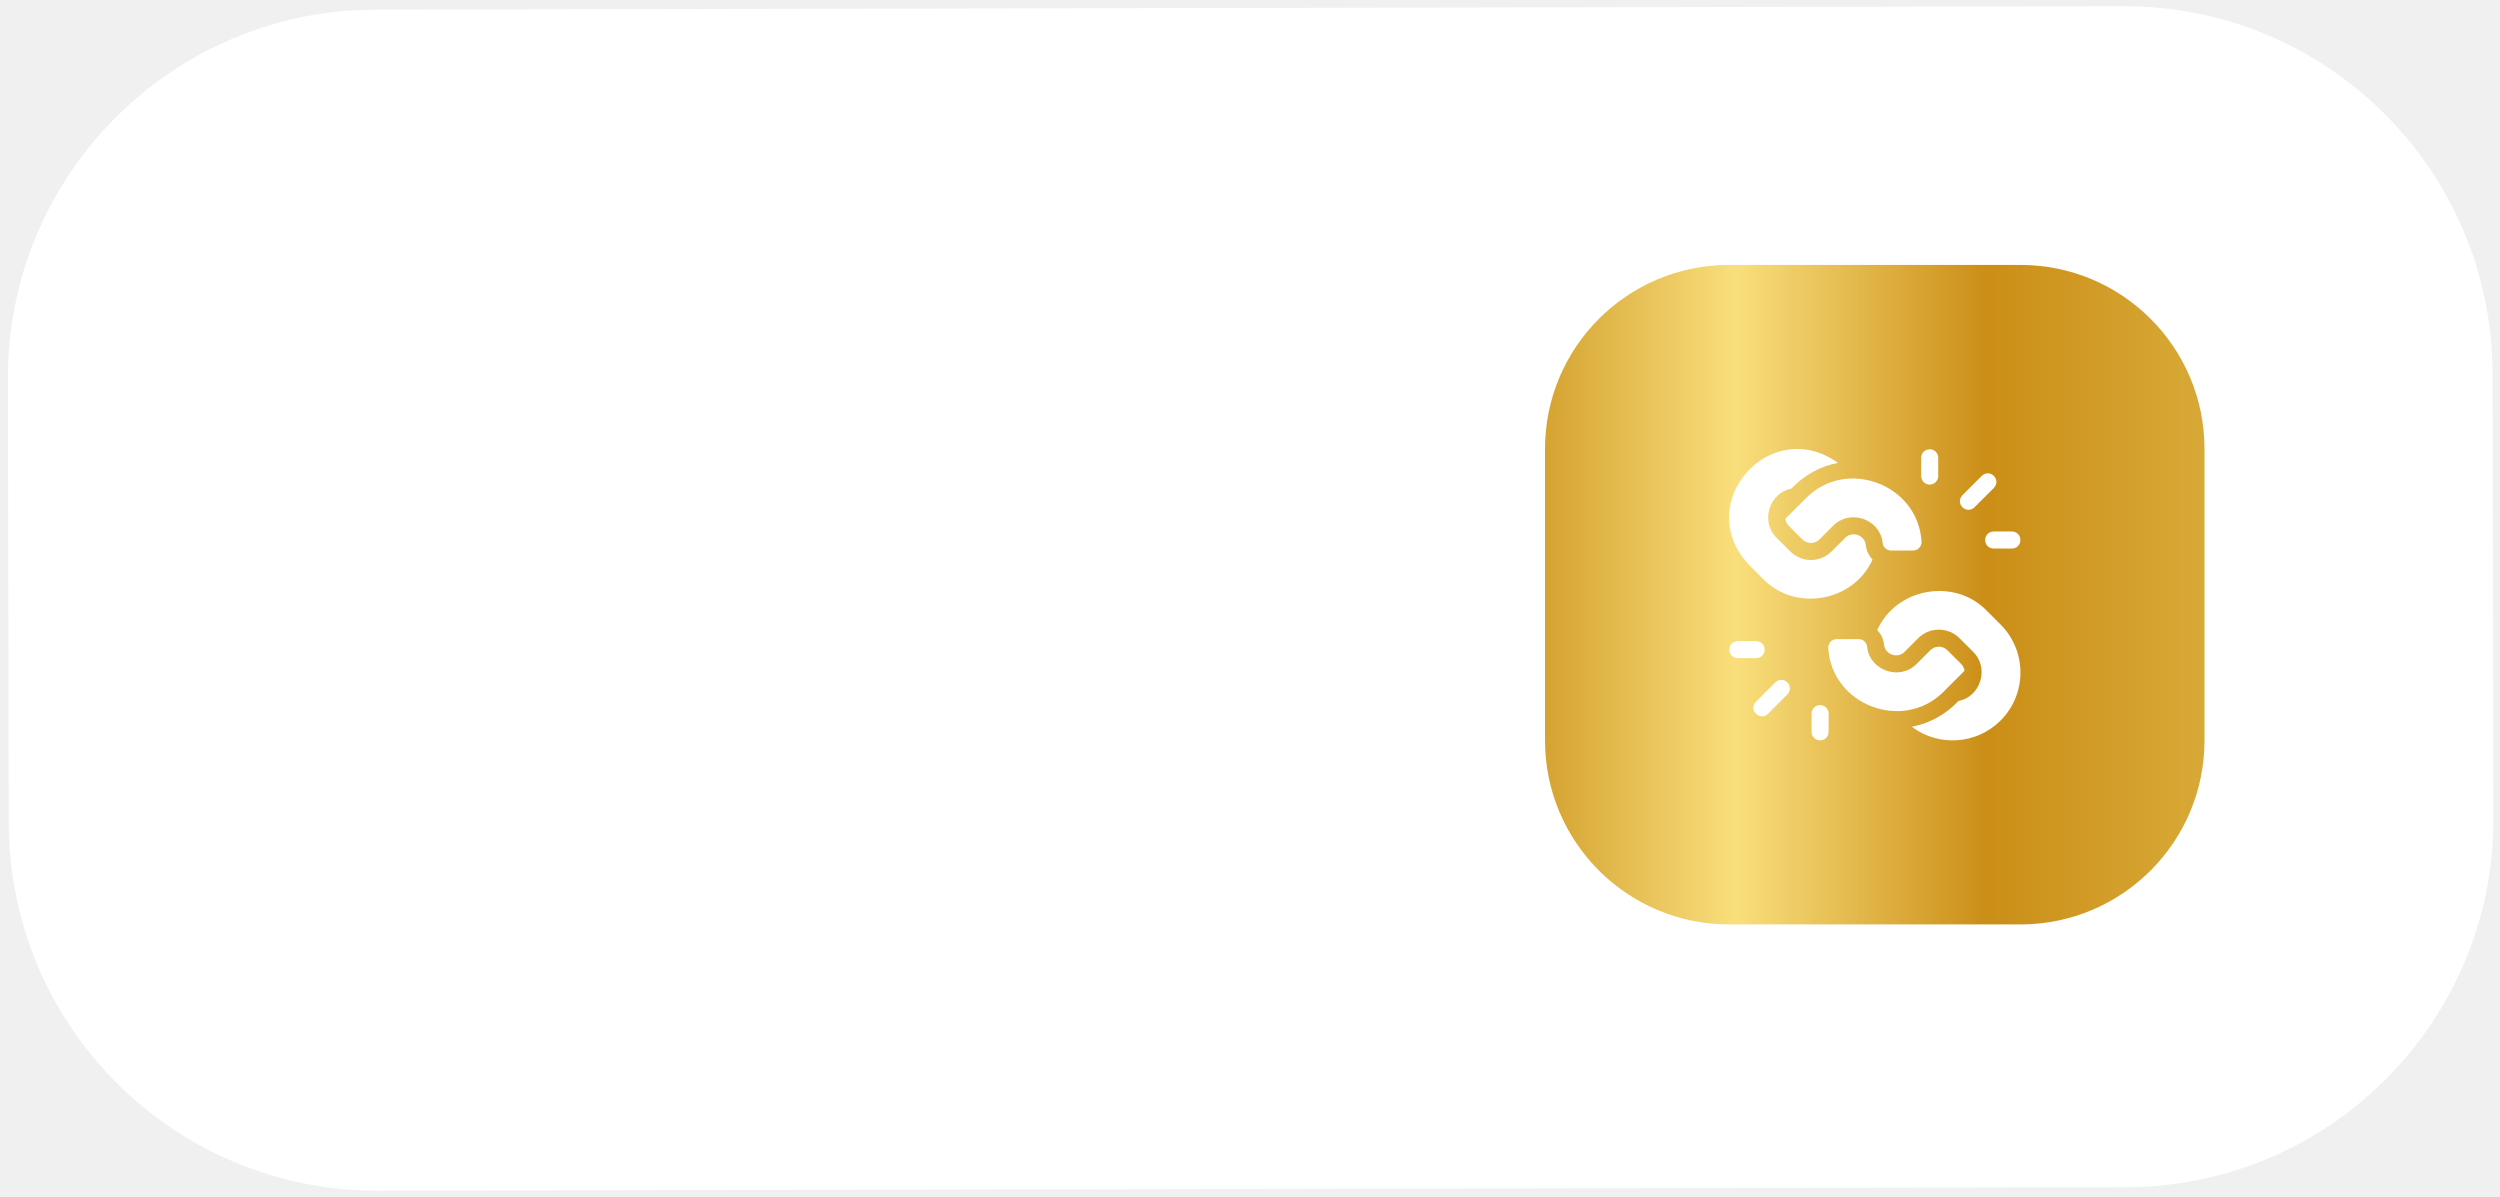
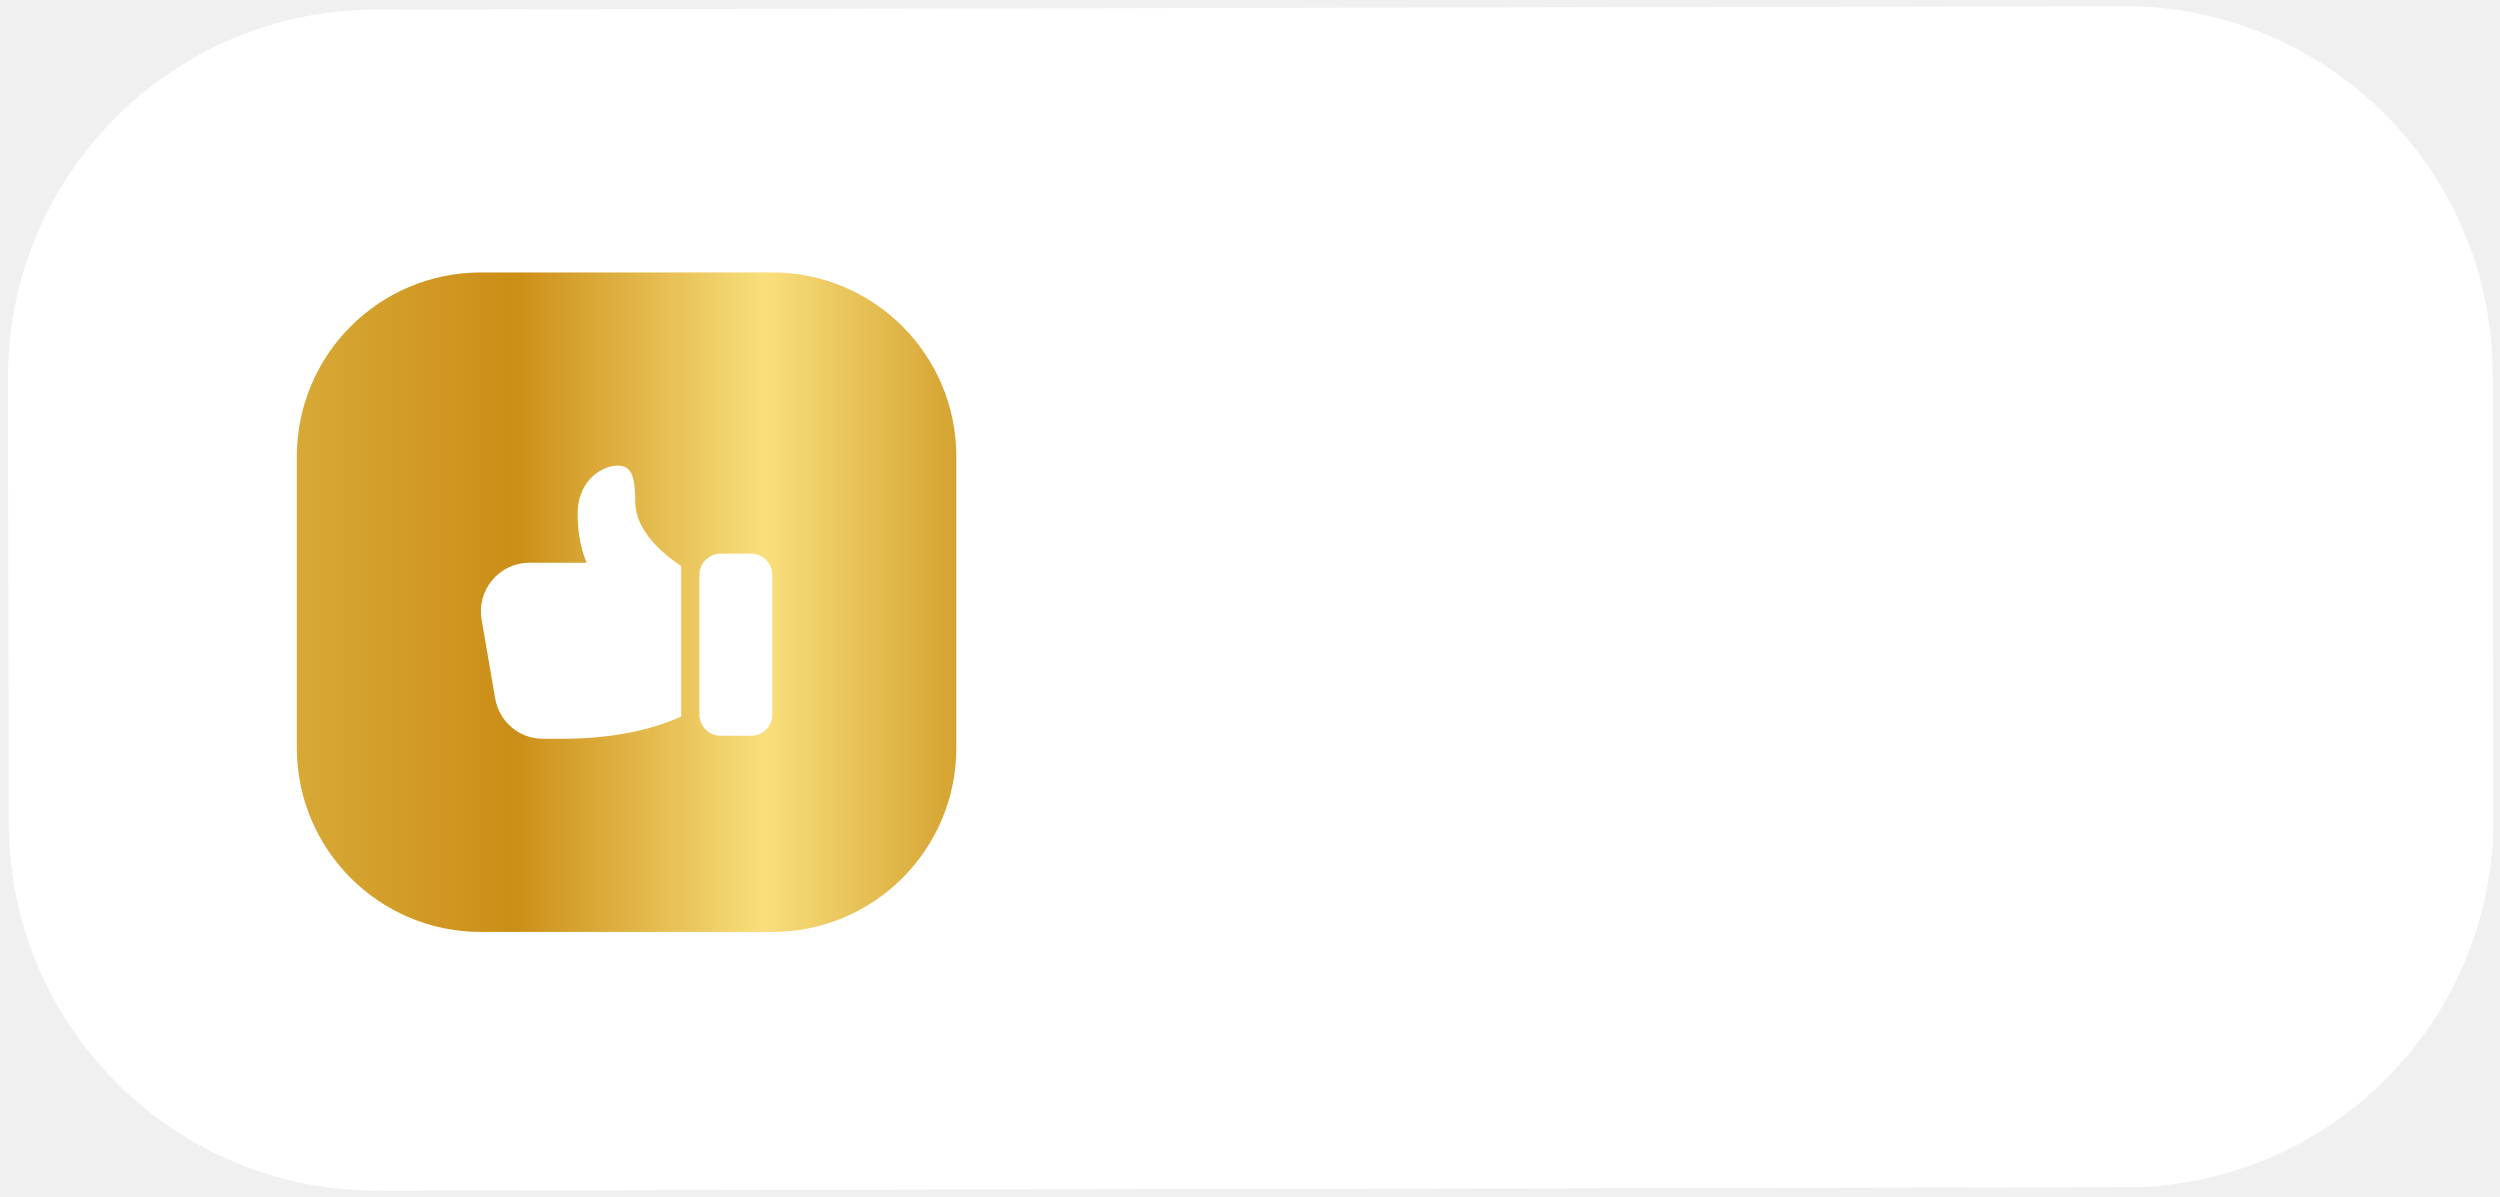
<svg xmlns="http://www.w3.org/2000/svg" width="163" height="78" viewBox="0 0 163 78" fill="none">
-   <rect width="162" height="77" rx="24" transform="matrix(0.999998 -0.00197229 -0.00197229 -0.999998 0.619606 77.6779)" fill="white" />
-   <rect width="43" height="43" rx="12" transform="matrix(1 0 0 -1 100.734 60.2728)" fill="url(#paint0_linear_3728_1196)" />
-   <g clip-path="url(#clip0_3728_1196)">
-     <path d="M118.669 45.969C118.976 45.969 119.225 46.218 119.225 46.526V47.717C119.198 48.453 118.14 48.454 118.113 47.717V46.526C118.113 46.218 118.362 45.969 118.669 45.969ZM113.309 41.8H114.5C115.236 41.827 115.237 42.885 114.5 42.912H113.309C112.572 42.885 112.572 41.827 113.309 41.8ZM115.749 44.49C116.289 43.989 117.037 44.736 116.535 45.277L115.272 46.54C114.732 47.041 113.984 46.294 114.485 45.753L115.749 44.49ZM125.817 31.595C125.51 31.595 125.261 31.346 125.261 31.039V29.848C125.288 29.111 126.345 29.111 126.373 29.848V31.039C126.373 31.346 126.124 31.595 125.817 31.595ZM131.177 35.765H129.986C129.249 35.738 129.249 34.68 129.986 34.653H131.177C131.914 34.68 131.914 35.737 131.177 35.765ZM128.737 33.075C128.197 33.576 127.448 32.829 127.95 32.288L129.214 31.025C129.754 30.524 130.502 31.271 130 31.812L128.737 33.075ZM124.966 43.286L125.856 42.396C126.164 42.087 126.664 42.087 126.972 42.395L127.862 43.286C127.984 43.407 128.062 43.566 128.085 43.736L126.746 45.075C124.094 47.773 119.392 45.962 119.2 42.226C119.2 41.919 119.449 41.67 119.756 41.67H121.185C121.492 41.67 121.741 41.919 121.741 42.226C121.953 43.744 123.883 44.389 124.966 43.286Z" fill="white" />
-     <path d="M130.438 46.978C128.859 48.556 126.381 48.692 124.647 47.385C125.772 47.18 126.857 46.592 127.689 45.705C129.149 45.422 129.719 43.549 128.648 42.499L127.758 41.609C127.016 40.867 125.811 40.867 125.069 41.609L124.179 42.499C123.74 42.949 122.961 42.696 122.849 42.105C122.821 41.709 122.653 41.352 122.396 41.08C123.63 38.329 127.431 37.649 129.539 39.82C129.539 39.819 130.438 40.719 130.438 40.719C132.165 42.446 132.165 45.25 130.438 46.978ZM124.729 35.895H123.3C122.993 35.895 122.744 35.646 122.744 35.339C122.532 33.821 120.604 33.175 119.52 34.279L118.63 35.169C118.322 35.477 117.822 35.477 117.514 35.169L116.624 34.279C116.502 34.157 116.424 33.999 116.401 33.828L117.74 32.489C120.392 29.792 125.093 31.603 125.285 35.339C125.285 35.646 125.036 35.895 124.729 35.895Z" fill="white" />
-     <path d="M116.797 31.86C115.337 32.143 114.766 34.016 115.837 35.066L116.728 35.956C117.469 36.698 118.674 36.698 119.416 35.956L120.307 35.066C120.746 34.616 121.525 34.869 121.637 35.46C121.665 35.855 121.832 36.213 122.089 36.484C120.856 39.235 117.055 39.916 114.947 37.745C114.947 37.745 114.048 36.846 114.048 36.846C110.271 32.853 115.4 27.01 119.838 30.18C118.713 30.385 117.628 30.973 116.797 31.86Z" fill="white" />
+   <rect width="162" height="77" rx="24" transform="matrix(-0.999998 0.00197229 0.00197229 0.999998 162.467 0.358154)" fill="white" />
+   <rect width="43" height="43" rx="12" transform="matrix(-1 0 0 1 62.3531 17.7632)" fill="url(#paint0_linear_2010_276)" />
+   <g clip-path="url(#clip0_2010_276)">
+     <path d="M48.968 47.972H46.989C46.224 47.972 45.603 47.35 45.603 46.586L45.603 37.482C45.603 36.718 46.224 36.097 46.989 36.097H48.968C49.732 36.097 50.353 36.718 50.353 37.482L50.353 46.586C50.353 47.35 49.732 47.972 48.968 47.972ZM40.235 30.357C41.026 30.357 41.422 30.753 41.422 32.732C41.422 34.613 43.244 36.127 44.416 36.907V46.714C43.148 47.3 40.611 48.169 36.672 48.169H35.406C33.862 48.169 32.548 47.061 32.286 45.541L31.4 40.395C31.321 39.941 31.343 39.474 31.463 39.029C31.584 38.584 31.8 38.17 32.097 37.817C32.394 37.464 32.765 37.18 33.183 36.986C33.602 36.791 34.058 36.69 34.519 36.69H38.256C38.256 36.69 37.662 35.503 37.662 33.524C37.662 31.149 39.443 30.357 40.235 30.357Z" fill="white" />
  </g>
  <defs>
-     <linearGradient id="paint0_linear_3728_1196" x1="-0.014" y1="21.504" x2="43.002" y2="21.504" gradientUnits="userSpaceOnUse">
+     <linearGradient id="paint0_linear_2010_276" x1="-0.014" y1="21.504" x2="43.002" y2="21.504" gradientUnits="userSpaceOnUse">
      <stop stop-color="#D5A331" />
      <stop offset="0.29" stop-color="#F9DF7C" />
      <stop offset="0.67" stop-color="#CB8E17" />
      <stop offset="1" stop-color="#D8A937" />
    </linearGradient>
-     <clipPath id="clip0_3728_1196">
-       <rect width="19" height="19" fill="white" transform="matrix(1 0 0 -1 112.734 48.2728)" />
+     <clipPath id="clip0_2010_276">
+       <rect width="19" height="19" fill="white" transform="matrix(-1 0 0 1 50.3531 29.7632)" />
    </clipPath>
  </defs>
</svg>
